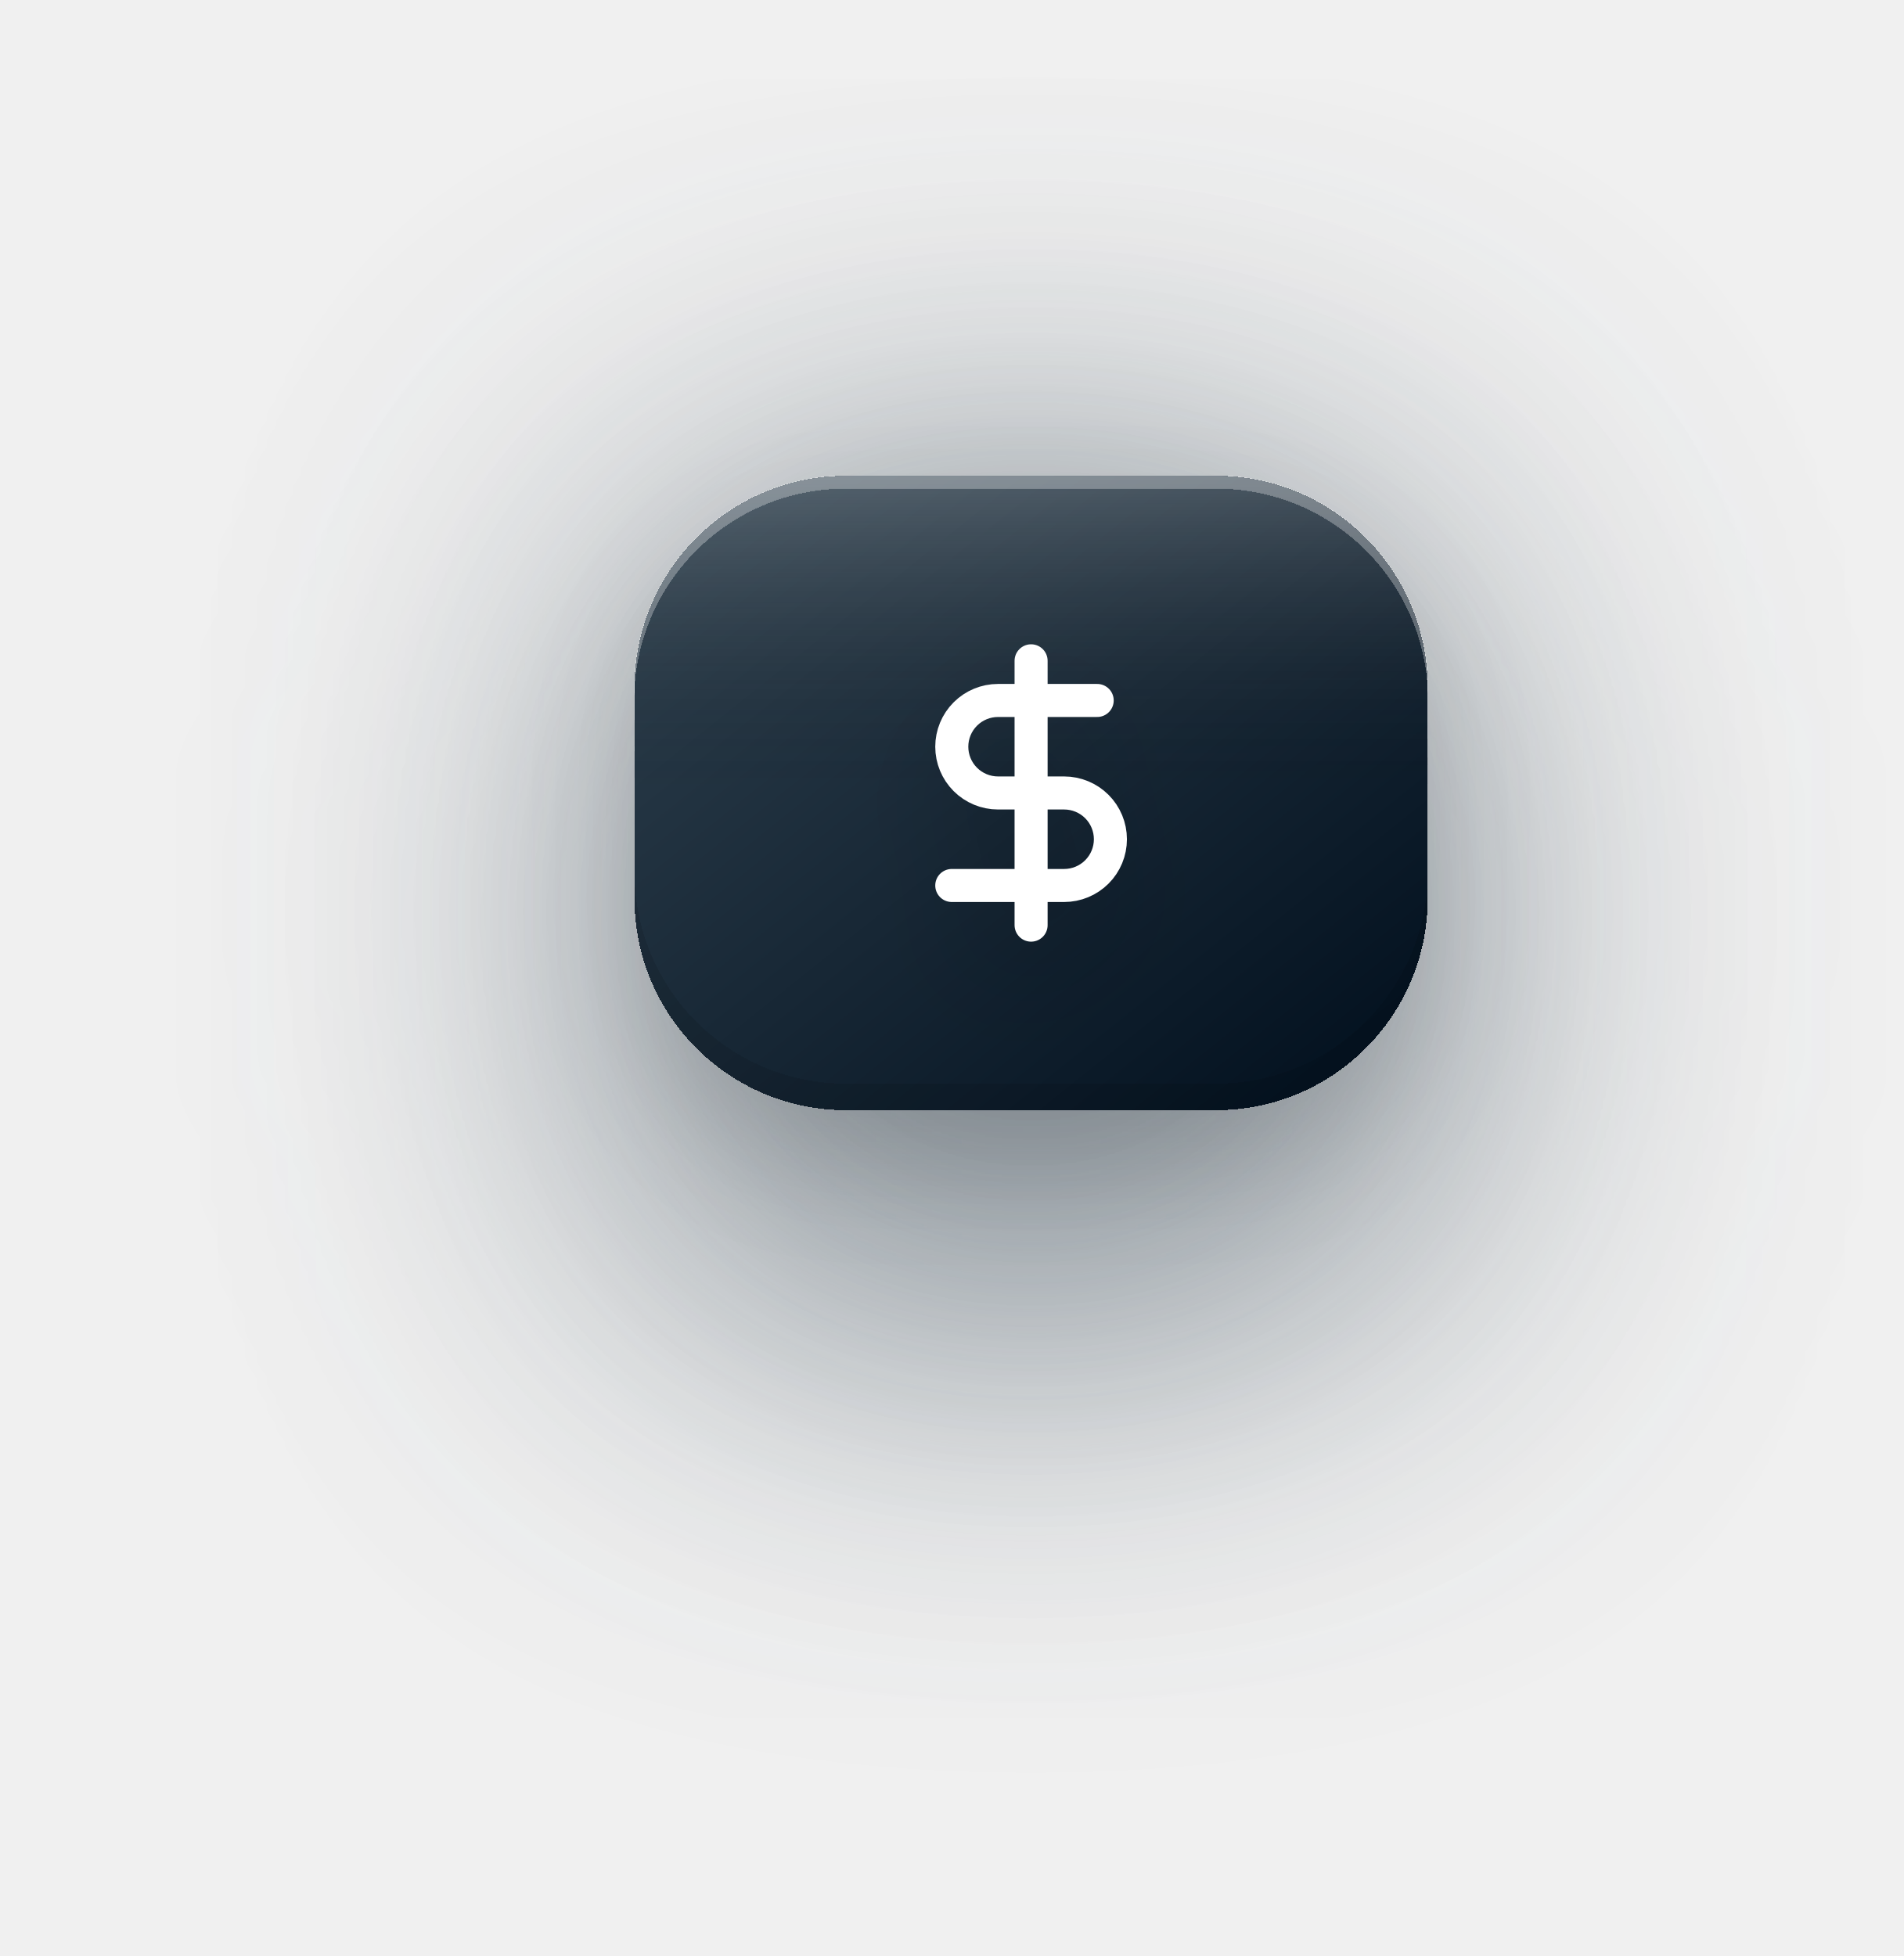
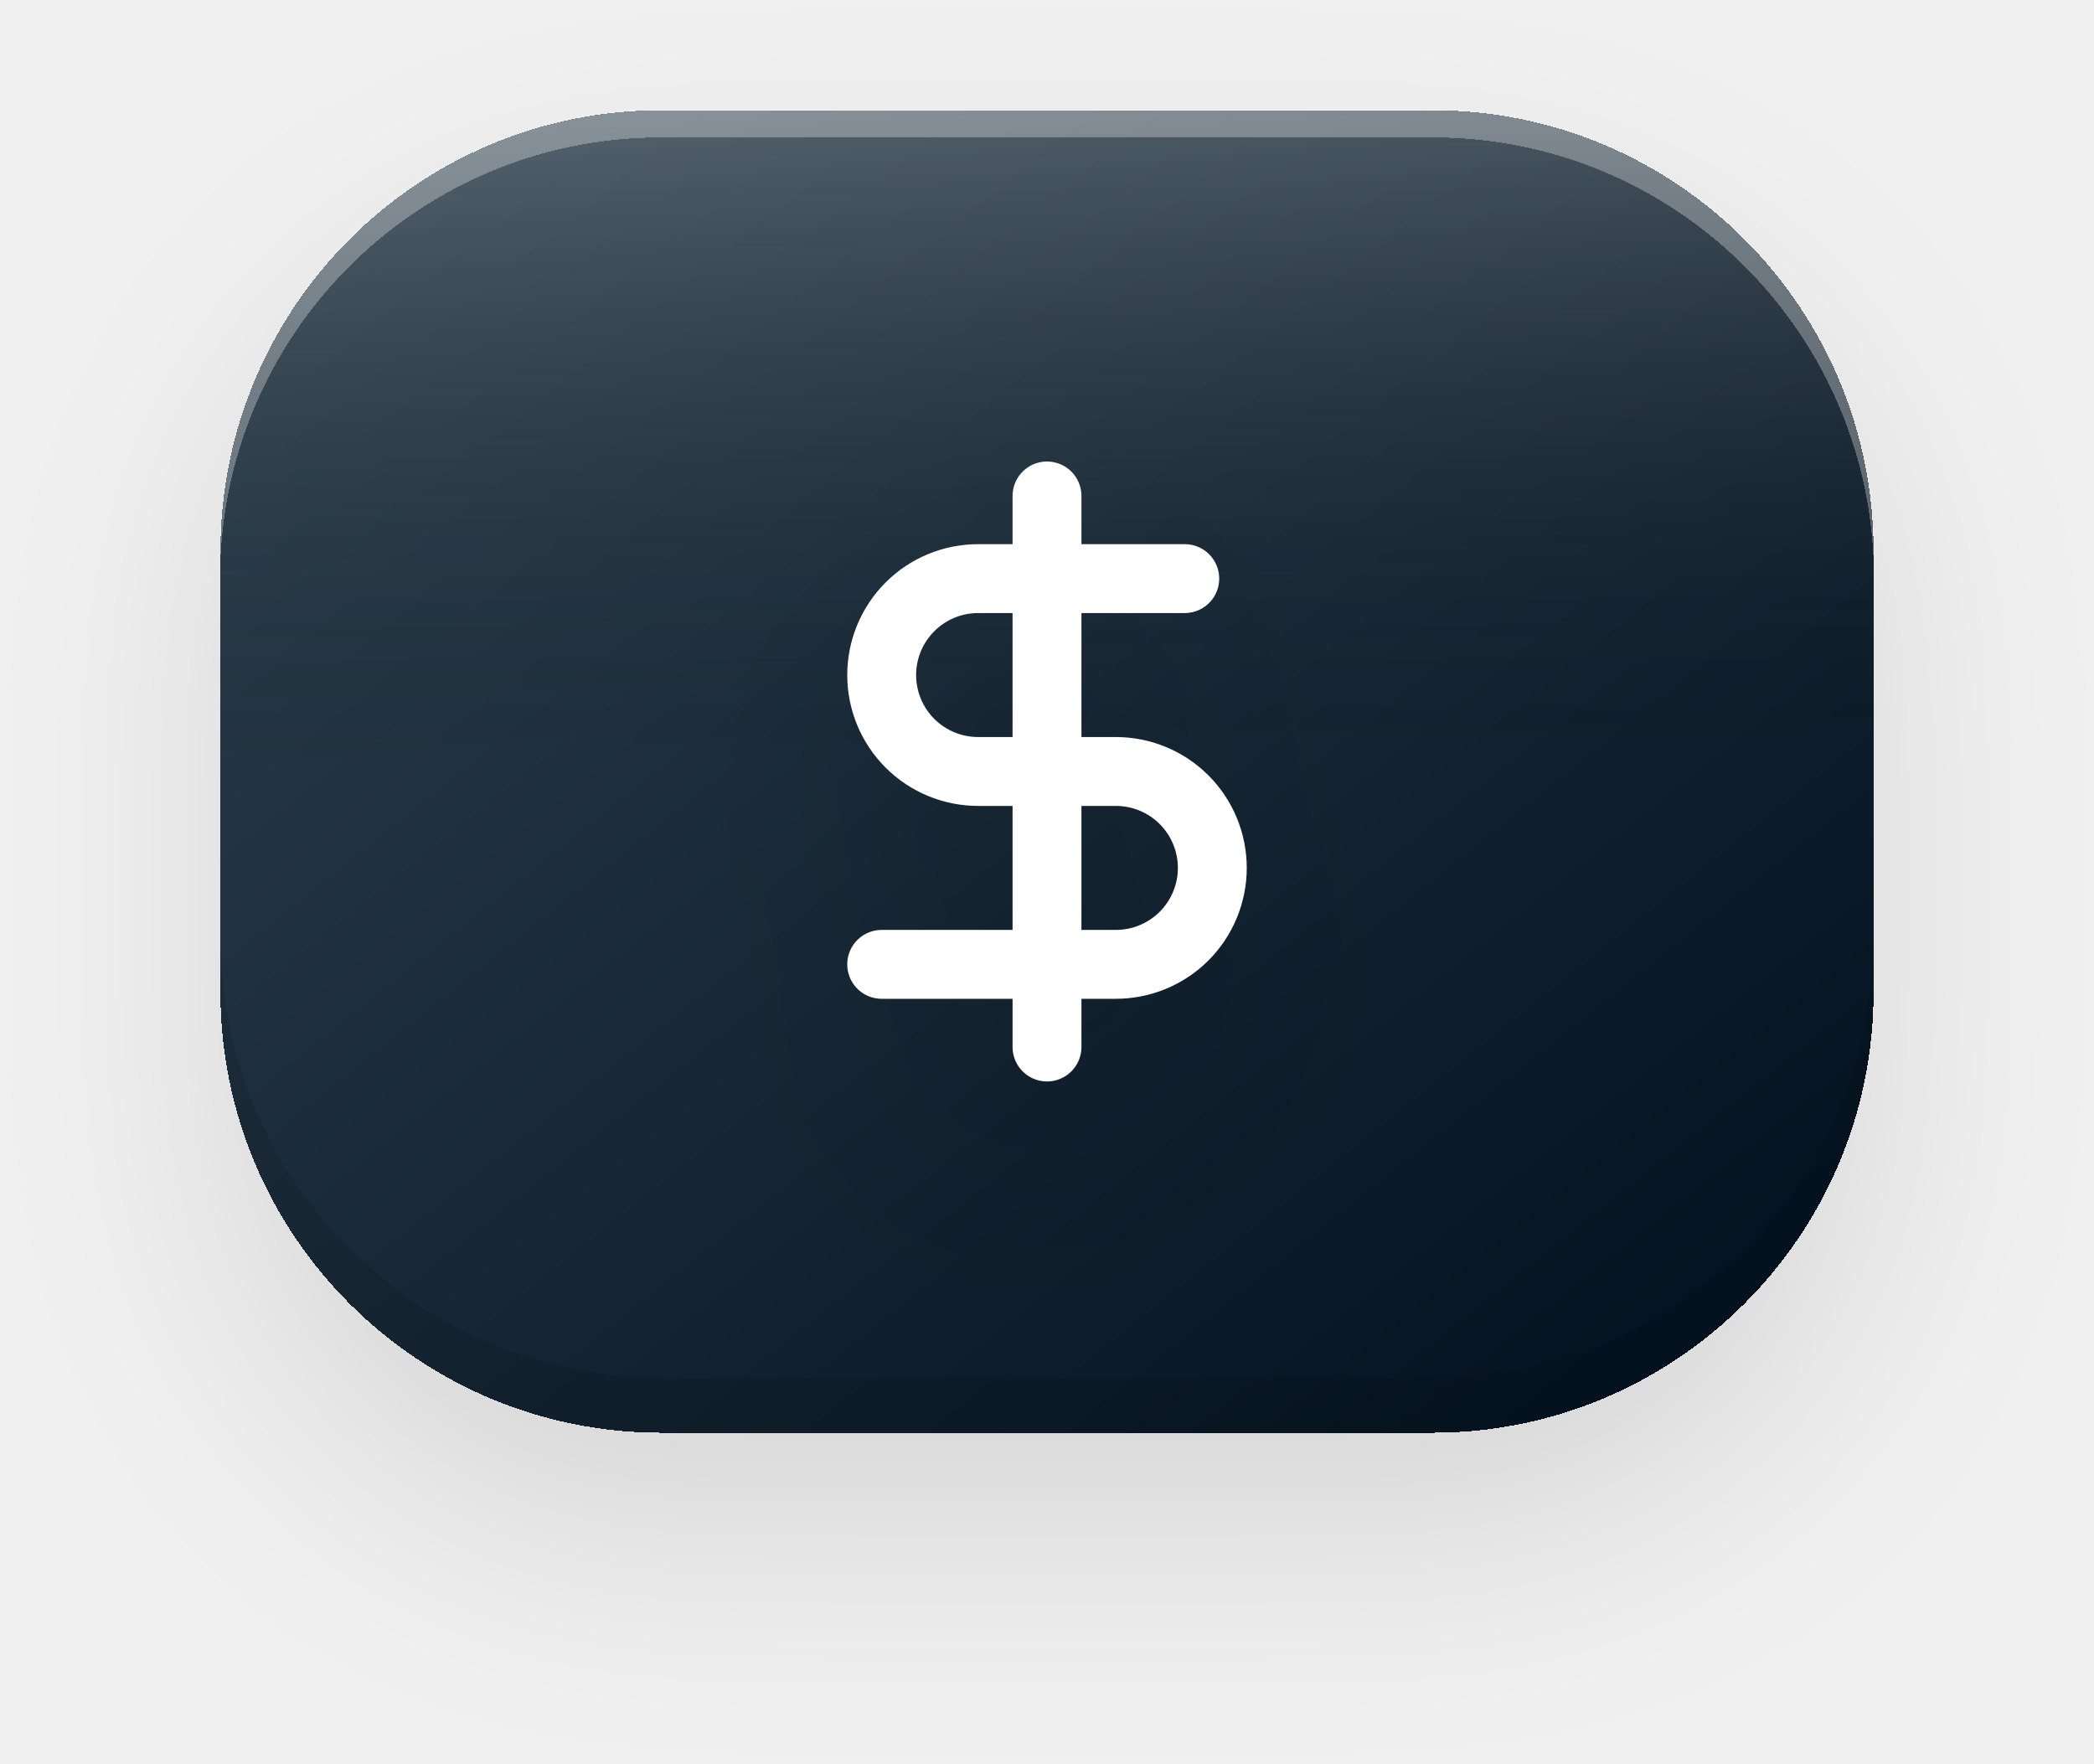
- <svg xmlns="http://www.w3.org/2000/svg" width="144" height="148" viewBox="0 0 144 148" fill="none">
-   <g opacity="0.3" filter="url(#filter0_f_655_6272)">
-     <path d="M48 56C48 47.163 55.163 40 64 40H92C100.837 40 108 47.163 108 56V84C108 92.837 100.837 100 92 100H64C55.163 100 48 92.837 48 84V56Z" fill="#2F414F" />
-   </g>
-   <g opacity="0.4" filter="url(#filter1_f_655_6272)">
-     <path d="M48 54C48 45.163 55.163 38 64 38H92C100.837 38 108 45.163 108 54V82C108 90.837 100.837 98 92 98H64C55.163 98 48 90.837 48 82V54Z" fill="#2F414F" />
-   </g>
-   <g filter="url(#filter2_dii_655_6272)">
-     <path d="M48 52C48 43.163 55.163 36 64 36H92C100.837 36 108 43.163 108 52V68C108 76.837 100.837 84 92 84H64C55.163 84 48 76.837 48 68V52Z" fill="url(#paint0_linear_655_6272)" shape-rendering="crispEdges" />
-     <path d="M48 52C48 43.163 55.163 36 64 36H92C100.837 36 108 43.163 108 52V60H48V52Z" fill="url(#paint1_linear_655_6272)" />
-     <g filter="url(#filter3_d_655_6272)">
-       <path d="M78 50V70" stroke="white" stroke-width="2.5" stroke-linecap="round" stroke-linejoin="round" />
-       <path d="M83 53H75.5C74.572 53 73.681 53.369 73.025 54.025C72.369 54.681 72 55.572 72 56.5C72 57.428 72.369 58.319 73.025 58.975C73.681 59.631 74.572 60 75.5 60H80.5C81.428 60 82.319 60.369 82.975 61.025C83.631 61.681 84 62.572 84 63.5C84 64.428 83.631 65.319 82.975 65.975C82.319 66.631 81.428 67 80.5 67H72" stroke="white" stroke-width="2.5" stroke-linecap="round" stroke-linejoin="round" />
+ <svg xmlns="http://www.w3.org/2000/svg" width="76" height="64" viewBox="0 0 76 64" fill="none">
+   <g filter="url(#filter0_dii_655_6275)">
+     <path d="M8 20C8 11.163 15.163 4 24 4H52C60.837 4 68 11.163 68 20V36C68 44.837 60.837 52 52 52H24C15.163 52 8 44.837 8 36V20Z" fill="url(#paint0_linear_655_6275)" shape-rendering="crispEdges" />
+     <path d="M8 20C8 11.163 15.163 4 24 4H52C60.837 4 68 11.163 68 20V28H8V20Z" fill="url(#paint1_linear_655_6275)" />
+     <g filter="url(#filter1_d_655_6275)">
+       <path d="M38 18V38" stroke="white" stroke-width="2.5" stroke-linecap="round" stroke-linejoin="round" />
+       <path d="M43 21H35.5C34.572 21 33.681 21.369 33.025 22.025C32.369 22.681 32 23.572 32 24.5C32 25.428 32.369 26.319 33.025 26.975C33.681 27.631 34.572 28 35.5 28H40.5C41.428 28 42.319 28.369 42.975 29.025C43.631 29.681 44 30.572 44 31.5C44 32.428 43.631 33.319 42.975 33.975C42.319 34.631 41.428 35 40.5 35H32" stroke="white" stroke-width="2.5" stroke-linecap="round" stroke-linejoin="round" />
    </g>
  </g>
  <defs>
-     <filter id="filter0_f_655_6272" x="0" y="-8" width="156" height="156" filterUnits="userSpaceOnUse" color-interpolation-filters="sRGB">
-       <feFlood flood-opacity="0" result="BackgroundImageFix" />
-       <feBlend mode="normal" in="SourceGraphic" in2="BackgroundImageFix" result="shape" />
-       <feGaussianBlur stdDeviation="24" result="effect1_foregroundBlur_655_6272" />
-     </filter>
-     <filter id="filter1_f_655_6272" x="16" y="6" width="124" height="124" filterUnits="userSpaceOnUse" color-interpolation-filters="sRGB">
-       <feFlood flood-opacity="0" result="BackgroundImageFix" />
-       <feBlend mode="normal" in="SourceGraphic" in2="BackgroundImageFix" result="shape" />
-       <feGaussianBlur stdDeviation="16" result="effect1_foregroundBlur_655_6272" />
-     </filter>
-     <filter id="filter2_dii_655_6272" x="40" y="32" width="76" height="64" filterUnits="userSpaceOnUse" color-interpolation-filters="sRGB">
+     <filter id="filter0_dii_655_6275" x="0" y="0" width="76" height="64" filterUnits="userSpaceOnUse" color-interpolation-filters="sRGB">
      <feFlood flood-opacity="0" result="BackgroundImageFix" />
      <feColorMatrix in="SourceAlpha" type="matrix" values="0 0 0 0 0 0 0 0 0 0 0 0 0 0 0 0 0 0 127 0" result="hardAlpha" />
      <feOffset dy="4" />
      <feGaussianBlur stdDeviation="4" />
      <feComposite in2="hardAlpha" operator="out" />
      <feColorMatrix type="matrix" values="0 0 0 0 0 0 0 0 0 0 0 0 0 0 0 0 0 0 0.1 0" />
-       <feBlend mode="normal" in2="BackgroundImageFix" result="effect1_dropShadow_655_6272" />
-       <feBlend mode="normal" in="SourceGraphic" in2="effect1_dropShadow_655_6272" result="shape" />
+       <feBlend mode="normal" in2="BackgroundImageFix" result="effect1_dropShadow_655_6275" />
+       <feBlend mode="normal" in="SourceGraphic" in2="effect1_dropShadow_655_6275" result="shape" />
      <feColorMatrix in="SourceAlpha" type="matrix" values="0 0 0 0 0 0 0 0 0 0 0 0 0 0 0 0 0 0 127 0" result="hardAlpha" />
      <feOffset dy="-2" />
      <feComposite in2="hardAlpha" operator="arithmetic" k2="-1" k3="1" />
      <feColorMatrix type="matrix" values="0 0 0 0 0 0 0 0 0 0 0 0 0 0 0 0 0 0 0.1 0" />
-       <feBlend mode="normal" in2="shape" result="effect2_innerShadow_655_6272" />
+       <feBlend mode="normal" in2="shape" result="effect2_innerShadow_655_6275" />
      <feColorMatrix in="SourceAlpha" type="matrix" values="0 0 0 0 0 0 0 0 0 0 0 0 0 0 0 0 0 0 127 0" result="hardAlpha" />
      <feOffset dy="1" />
      <feComposite in2="hardAlpha" operator="arithmetic" k2="-1" k3="1" />
      <feColorMatrix type="matrix" values="0 0 0 0 1 0 0 0 0 1 0 0 0 0 1 0 0 0 0.3 0" />
-       <feBlend mode="normal" in2="effect2_innerShadow_655_6272" result="effect3_innerShadow_655_6272" />
+       <feBlend mode="normal" in2="effect2_innerShadow_655_6275" result="effect3_innerShadow_655_6275" />
    </filter>
-     <filter id="filter3_d_655_6272" x="58" y="44" width="40" height="40" filterUnits="userSpaceOnUse" color-interpolation-filters="sRGB">
+     <filter id="filter1_d_655_6275" x="18" y="12" width="40" height="40" filterUnits="userSpaceOnUse" color-interpolation-filters="sRGB">
      <feFlood flood-opacity="0" result="BackgroundImageFix" />
      <feColorMatrix in="SourceAlpha" type="matrix" values="0 0 0 0 0 0 0 0 0 0 0 0 0 0 0 0 0 0 127 0" result="hardAlpha" />
      <feOffset dy="4" />
      <feGaussianBlur stdDeviation="4" />
      <feColorMatrix type="matrix" values="0 0 0 0 0 0 0 0 0 0 0 0 0 0 0 0 0 0 0.15 0" />
-       <feBlend mode="normal" in2="BackgroundImageFix" result="effect1_dropShadow_655_6272" />
-       <feBlend mode="normal" in="SourceGraphic" in2="effect1_dropShadow_655_6272" result="shape" />
+       <feBlend mode="normal" in2="BackgroundImageFix" result="effect1_dropShadow_655_6275" />
+       <feBlend mode="normal" in="SourceGraphic" in2="effect1_dropShadow_655_6275" result="shape" />
    </filter>
-     <linearGradient id="paint0_linear_655_6272" x1="48" y1="36" x2="94.829" y2="94.537" gradientUnits="userSpaceOnUse">
+     <linearGradient id="paint0_linear_655_6275" x1="8" y1="4" x2="54.829" y2="62.537" gradientUnits="userSpaceOnUse">
      <stop stop-color="#2F414F" />
      <stop offset="1" stop-color="#000E1C" />
    </linearGradient>
-     <linearGradient id="paint1_linear_655_6272" x1="78" y1="36" x2="78" y2="60" gradientUnits="userSpaceOnUse">
+     <linearGradient id="paint1_linear_655_6275" x1="38" y1="4" x2="38" y2="28" gradientUnits="userSpaceOnUse">
      <stop stop-color="white" stop-opacity="0.2" />
      <stop offset="1" stop-opacity="0" />
    </linearGradient>
  </defs>
</svg>
